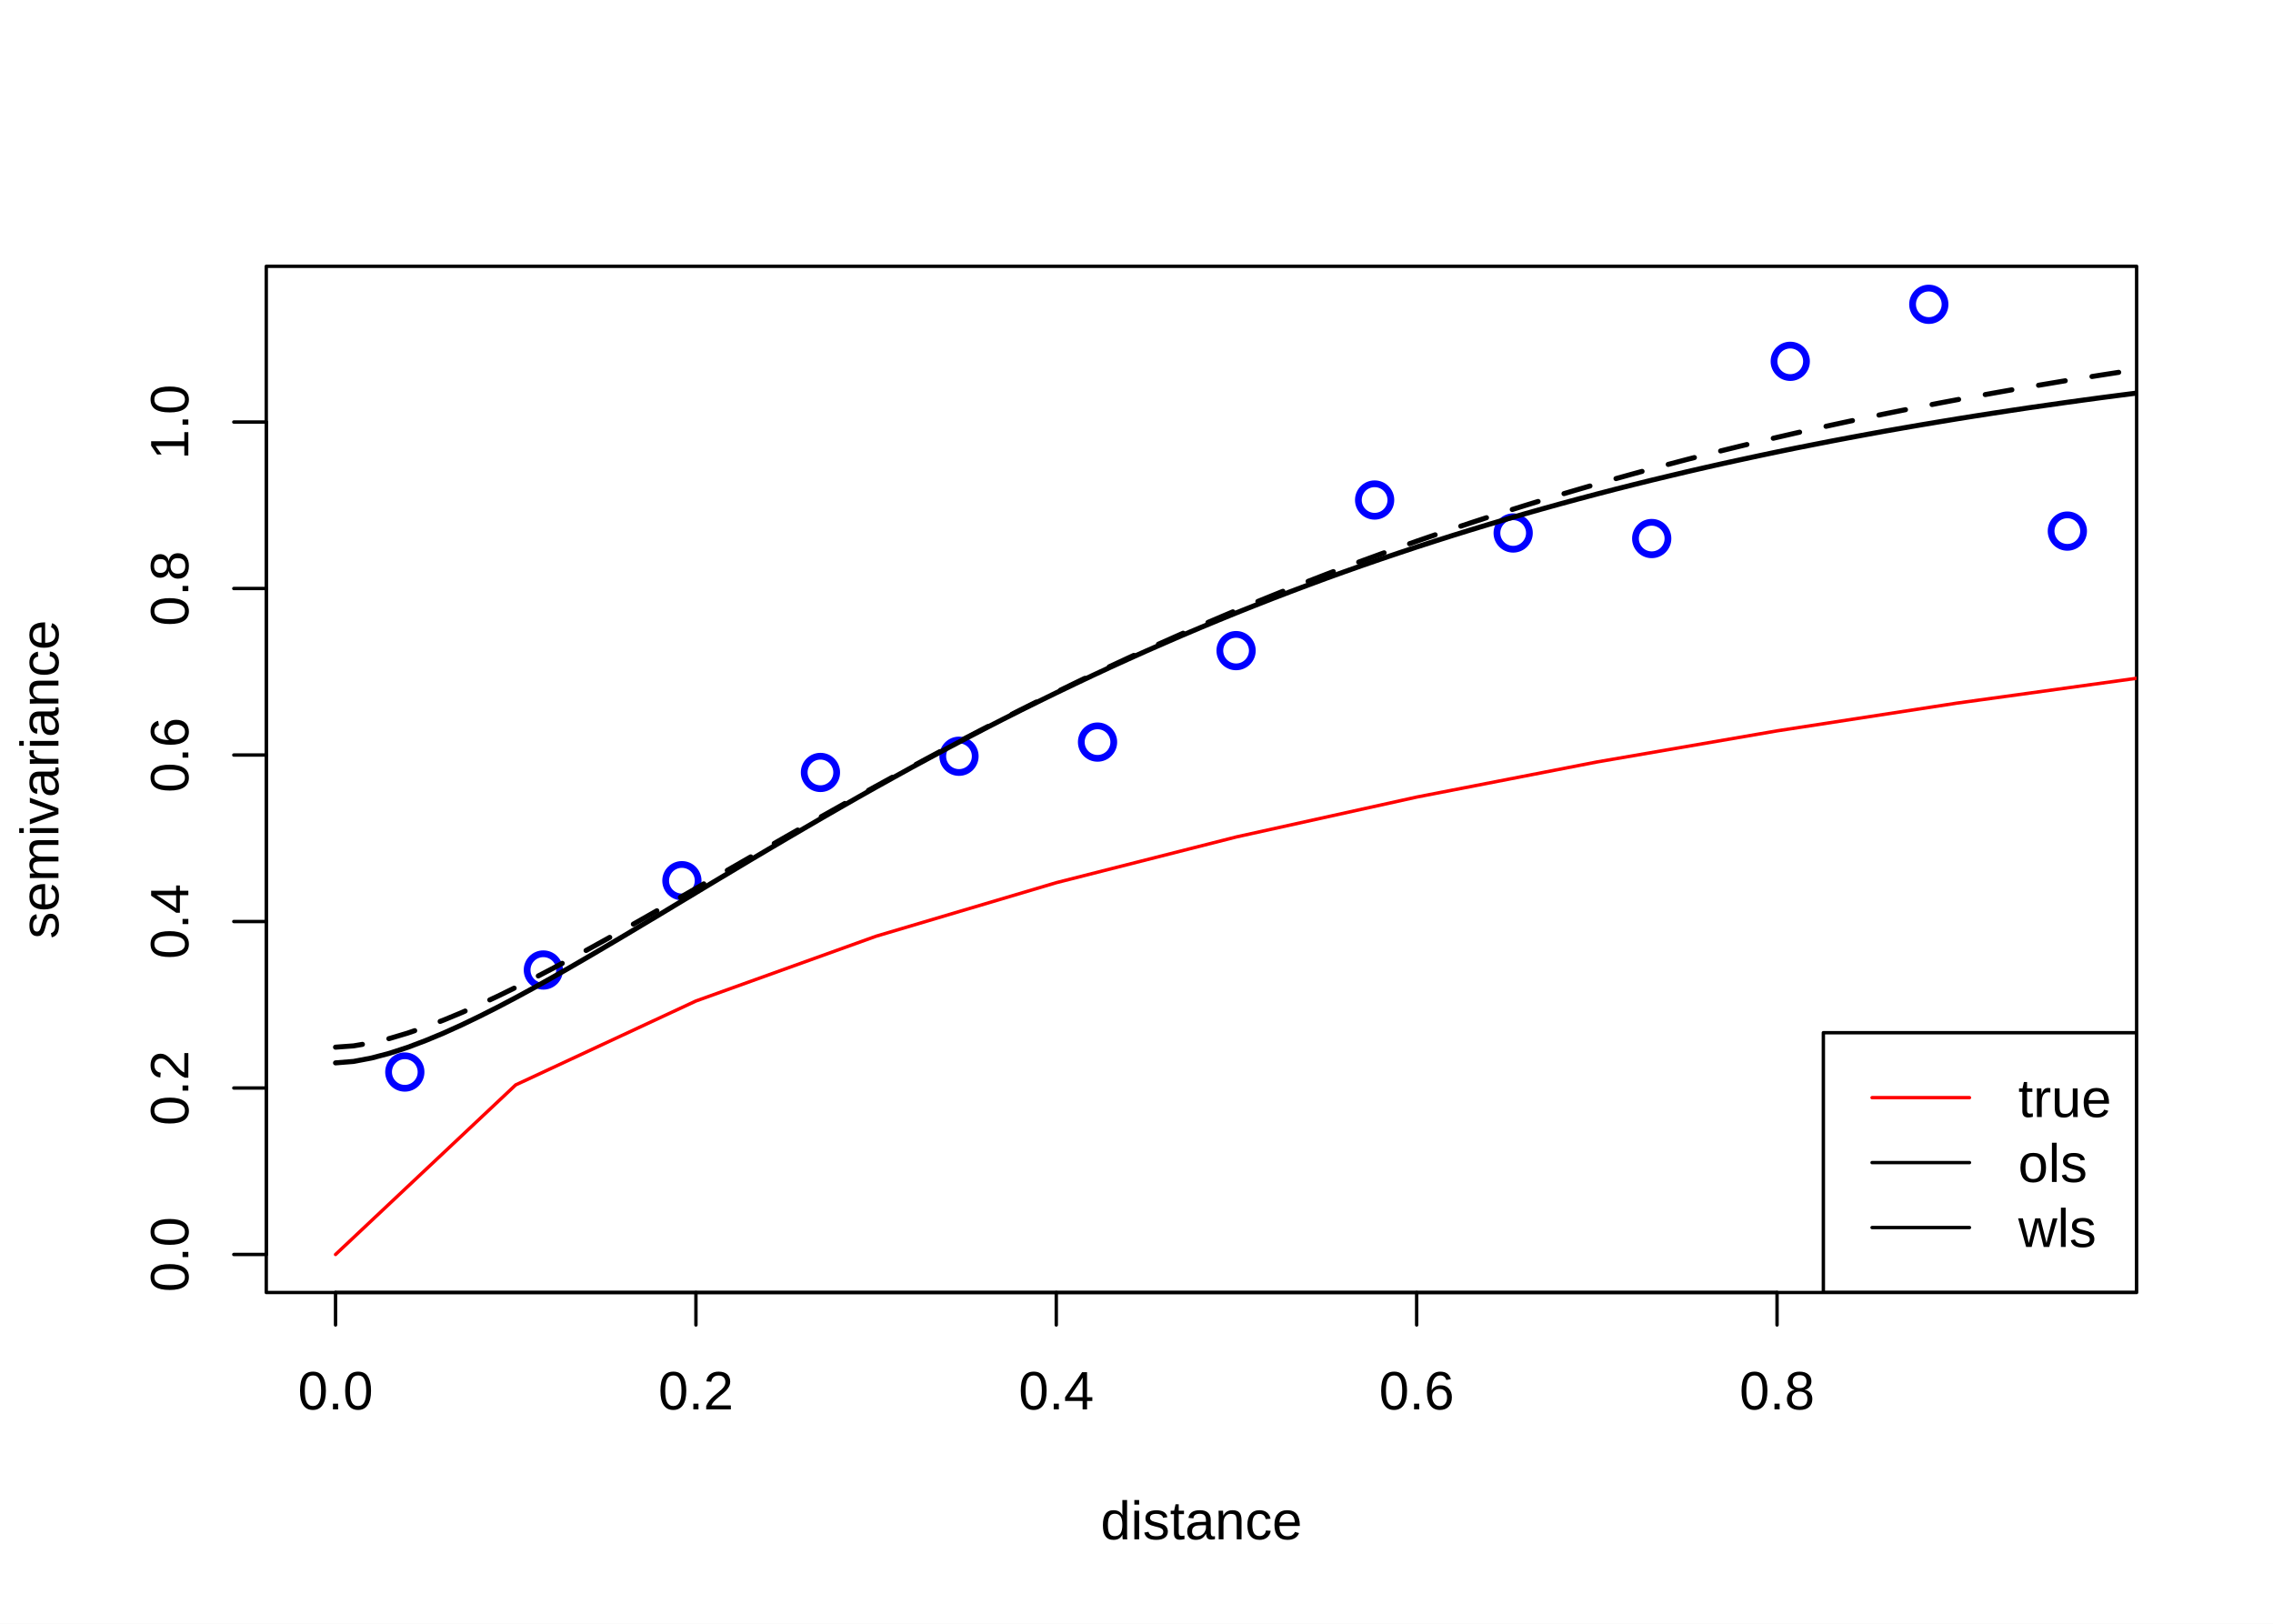
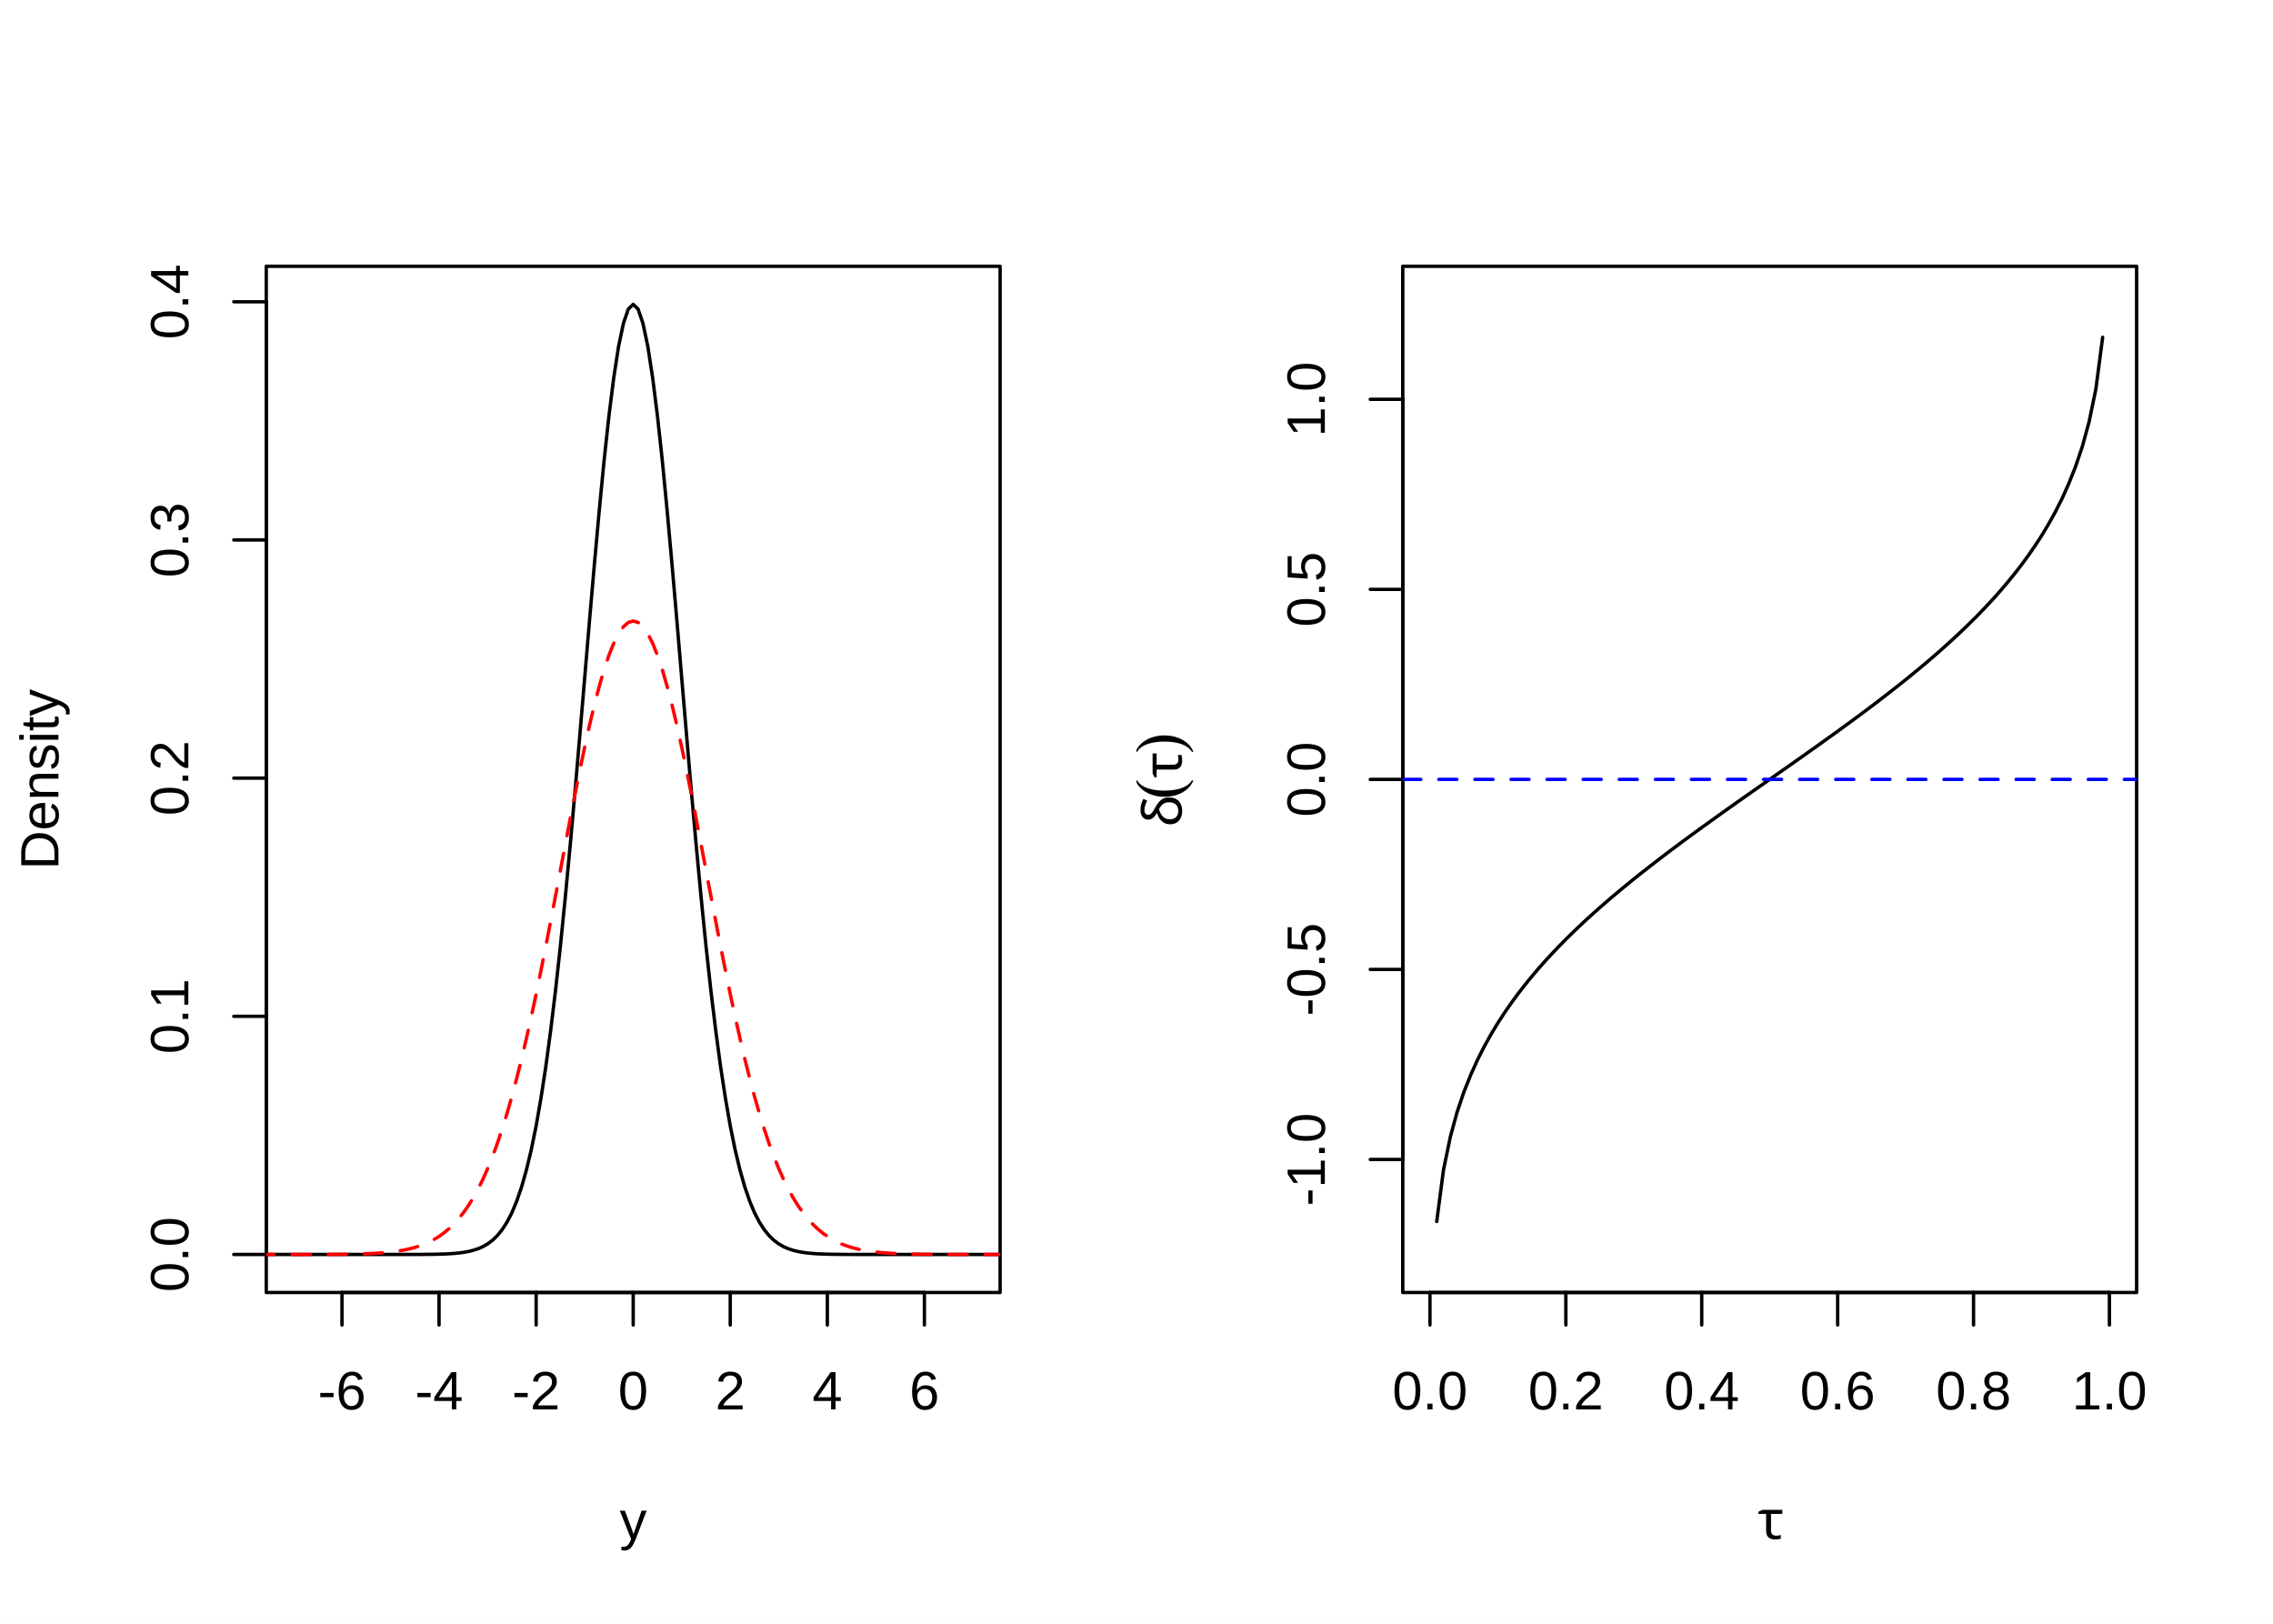
<svg xmlns="http://www.w3.org/2000/svg" viewBox="0 0 504.00 360.00">
  <defs>
    <style type="text/css">
    line, polyline, path, rect, circle {
      fill: none;
      stroke: #000000;
      stroke-linecap: round;
      stroke-linejoin: round;
      stroke-miterlimit: 10.00;
    }
  </style>
  </defs>
  <rect width="100%" height="100%" style="stroke: none; fill: #FFFFFF;" />
  <defs>
-     <clipPath id="cpNTkuMDR8NDczLjc2fDI4Ni41Nnw1OS4wNA==">
-       <rect x="59.04" y="59.04" width="414.72" height="227.52" />
+     <clipPath id="cpNTkuMDR8MjIxLjc2fDI4Ni41Nnw1OS4wNA==">
+       <rect x="59.04" y="59.04" width="162.72" height="227.52" />
    </clipPath>
  </defs>
-   <circle cx="89.76" cy="237.68" r="2.70pt" style="stroke-width: 1.50; stroke: #0000FF;" clip-path="url(#cpNTkuMDR8NDczLjc2fDI4Ni41Nnw1OS4wNA==)" />
-   <circle cx="120.48" cy="215.06" r="2.70pt" style="stroke-width: 1.50; stroke: #0000FF;" clip-path="url(#cpNTkuMDR8NDczLjc2fDI4Ni41Nnw1OS4wNA==)" />
-   <circle cx="151.20" cy="195.26" r="2.70pt" style="stroke-width: 1.50; stroke: #0000FF;" clip-path="url(#cpNTkuMDR8NDczLjc2fDI4Ni41Nnw1OS4wNA==)" />
-   <circle cx="181.92" cy="171.26" r="2.70pt" style="stroke-width: 1.50; stroke: #0000FF;" clip-path="url(#cpNTkuMDR8NDczLjc2fDI4Ni41Nnw1OS4wNA==)" />
-   <circle cx="212.64" cy="167.67" r="2.70pt" style="stroke-width: 1.50; stroke: #0000FF;" clip-path="url(#cpNTkuMDR8NDczLjc2fDI4Ni41Nnw1OS4wNA==)" />
-   <circle cx="243.36" cy="164.53" r="2.70pt" style="stroke-width: 1.50; stroke: #0000FF;" clip-path="url(#cpNTkuMDR8NDczLjc2fDI4Ni41Nnw1OS4wNA==)" />
-   <circle cx="274.08" cy="144.25" r="2.70pt" style="stroke-width: 1.50; stroke: #0000FF;" clip-path="url(#cpNTkuMDR8NDczLjc2fDI4Ni41Nnw1OS4wNA==)" />
-   <circle cx="304.80" cy="110.86" r="2.70pt" style="stroke-width: 1.50; stroke: #0000FF;" clip-path="url(#cpNTkuMDR8NDczLjc2fDI4Ni41Nnw1OS4wNA==)" />
-   <circle cx="335.52" cy="118.17" r="2.70pt" style="stroke-width: 1.50; stroke: #0000FF;" clip-path="url(#cpNTkuMDR8NDczLjc2fDI4Ni41Nnw1OS4wNA==)" />
-   <circle cx="366.24" cy="119.40" r="2.70pt" style="stroke-width: 1.50; stroke: #0000FF;" clip-path="url(#cpNTkuMDR8NDczLjc2fDI4Ni41Nnw1OS4wNA==)" />
-   <circle cx="396.96" cy="80.11" r="2.70pt" style="stroke-width: 1.50; stroke: #0000FF;" clip-path="url(#cpNTkuMDR8NDczLjc2fDI4Ni41Nnw1OS4wNA==)" />
-   <circle cx="427.68" cy="67.47" r="2.70pt" style="stroke-width: 1.50; stroke: #0000FF;" clip-path="url(#cpNTkuMDR8NDczLjc2fDI4Ni41Nnw1OS4wNA==)" />
-   <circle cx="458.40" cy="117.75" r="2.70pt" style="stroke-width: 1.50; stroke: #0000FF;" clip-path="url(#cpNTkuMDR8NDczLjc2fDI4Ni41Nnw1OS4wNA==)" />
+   <polyline points="32.78,278.13 33.86,278.13 34.93,278.13 36.01,278.13 37.09,278.13 38.16,278.13 39.24,278.13 40.31,278.13 41.39,278.13 42.47,278.13 43.54,278.13 44.62,278.13 45.70,278.13 46.77,278.13 47.85,278.13 48.92,278.13 50.00,278.13 51.08,278.13 52.15,278.13 53.23,278.13 54.30,278.13 55.38,278.13 56.46,278.13 57.53,278.13 58.61,278.13 59.69,278.13 60.76,278.13 61.84,278.13 62.91,278.13 63.99,278.13 65.07,278.13 66.14,278.13 67.22,278.13 68.30,278.13 69.37,278.13 70.45,278.13 71.52,278.13 72.60,278.13 73.68,278.13 74.75,278.13 75.83,278.13 76.90,278.13 77.98,278.13 79.06,278.13 80.13,278.13 81.21,278.13 82.29,278.13 83.36,278.13 84.44,278.13 85.51,278.13 86.59,278.13 87.67,278.13 88.74,278.13 89.82,278.13 90.90,278.13 91.97,278.12 93.05,278.12 94.12,278.11 95.20,278.10 96.28,278.09 97.35,278.06 98.43,278.03 99.50,277.98 100.58,277.91 101.66,277.81 102.73,277.67 103.81,277.48 104.89,277.22 105.96,276.87 107.04,276.41 108.11,275.79 109.19,274.99 110.27,273.95 111.34,272.63 112.42,270.96 113.50,268.88 114.57,266.31 115.65,263.17 116.72,259.40 117.80,254.91 118.88,249.62 119.95,243.48 121.03,236.44 122.10,228.47 123.18,219.56 124.26,209.74 125.33,199.07 126.41,187.64 127.49,175.59 128.56,163.09 129.64,150.36 130.71,137.62 131.79,125.16 132.87,113.24 133.94,102.17 135.02,92.22 136.10,83.66 137.17,76.74 138.25,71.64 139.32,68.52 140.40,67.47 141.48,68.52 142.55,71.64 143.63,76.74 144.70,83.66 145.78,92.22 146.86,102.17 147.93,113.24 149.01,125.16 150.09,137.62 151.16,150.36 152.24,163.09 153.31,175.59 154.39,187.64 155.47,199.07 156.54,209.74 157.62,219.56 158.70,228.47 159.77,236.44 160.85,243.48 161.92,249.62 163.00,254.91 164.08,259.40 165.15,263.17 166.23,266.31 167.30,268.88 168.38,270.96 169.46,272.63 170.53,273.95 171.61,274.99 172.69,275.79 173.76,276.41 174.84,276.87 175.91,277.22 176.99,277.48 178.07,277.67 179.14,277.81 180.22,277.91 181.30,277.98 182.37,278.03 183.45,278.06 184.52,278.09 185.60,278.10 186.68,278.11 187.75,278.12 188.83,278.12 189.90,278.13 190.98,278.13 192.06,278.13 193.13,278.13 194.21,278.13 195.29,278.13 196.36,278.13 197.44,278.13 198.51,278.13 199.59,278.13 200.67,278.13 201.74,278.13 202.82,278.13 203.90,278.13 204.97,278.13 206.05,278.13 207.12,278.13 208.20,278.13 209.28,278.13 210.35,278.13 211.43,278.13 212.50,278.13 213.58,278.13 214.66,278.13 215.73,278.13 216.81,278.13 217.89,278.13 218.96,278.13 220.04,278.13 221.11,278.13 222.19,278.13 223.27,278.13 224.34,278.13 225.42,278.13 226.50,278.13 227.57,278.13 228.65,278.13 229.72,278.13 230.80,278.13 231.88,278.13 232.95,278.13 234.03,278.13 235.10,278.13 236.18,278.13 237.26,278.13 " style="stroke-width: 0.75;" clip-path="url(#cpNTkuMDR8MjIxLjc2fDI4Ni41Nnw1OS4wNA==)" />
  <defs>
    <clipPath id="cpMHw1MDR8MzYwfDA=">
      <rect x="0.00" y="0.00" width="504.00" height="360.00" />
    </clipPath>
  </defs>
-   <line x1="74.40" y1="286.56" x2="394.03" y2="286.56" style="stroke-width: 0.75;" clip-path="url(#cpMHw1MDR8MzYwfDA=)" />
-   <line x1="74.40" y1="286.56" x2="74.40" y2="293.76" style="stroke-width: 0.75;" clip-path="url(#cpMHw1MDR8MzYwfDA=)" />
-   <line x1="154.31" y1="286.56" x2="154.31" y2="293.76" style="stroke-width: 0.75;" clip-path="url(#cpMHw1MDR8MzYwfDA=)" />
-   <line x1="234.21" y1="286.56" x2="234.21" y2="293.76" style="stroke-width: 0.75;" clip-path="url(#cpMHw1MDR8MzYwfDA=)" />
-   <line x1="314.12" y1="286.56" x2="314.12" y2="293.76" style="stroke-width: 0.75;" clip-path="url(#cpMHw1MDR8MzYwfDA=)" />
-   <line x1="394.03" y1="286.56" x2="394.03" y2="293.76" style="stroke-width: 0.75;" clip-path="url(#cpMHw1MDR8MzYwfDA=)" />
+   <line x1="75.83" y1="286.56" x2="204.97" y2="286.56" style="stroke-width: 0.75;" clip-path="url(#cpMHw1MDR8MzYwfDA=)" />
+   <line x1="75.83" y1="286.56" x2="75.83" y2="293.76" style="stroke-width: 0.75;" clip-path="url(#cpMHw1MDR8MzYwfDA=)" />
+   <line x1="97.35" y1="286.56" x2="97.35" y2="293.76" style="stroke-width: 0.75;" clip-path="url(#cpMHw1MDR8MzYwfDA=)" />
+   <line x1="118.88" y1="286.56" x2="118.88" y2="293.76" style="stroke-width: 0.75;" clip-path="url(#cpMHw1MDR8MzYwfDA=)" />
+   <line x1="140.40" y1="286.56" x2="140.40" y2="293.76" style="stroke-width: 0.75;" clip-path="url(#cpMHw1MDR8MzYwfDA=)" />
+   <line x1="161.92" y1="286.56" x2="161.92" y2="293.76" style="stroke-width: 0.75;" clip-path="url(#cpMHw1MDR8MzYwfDA=)" />
+   <line x1="183.45" y1="286.56" x2="183.45" y2="293.76" style="stroke-width: 0.75;" clip-path="url(#cpMHw1MDR8MzYwfDA=)" />
+   <line x1="204.97" y1="286.56" x2="204.97" y2="293.76" style="stroke-width: 0.75;" clip-path="url(#cpMHw1MDR8MzYwfDA=)" />
  <g clip-path="url(#cpMHw1MDR8MzYwfDA=)">
-     <text x="66.06" y="312.48" style="font-size: 12.00px; font-family: Arial;" textLength="16.68px" lengthAdjust="spacingAndGlyphs">0.0</text>
+     <text x="70.49" y="312.48" style="font-size: 12.00px; font-family: Arial;" textLength="10.67px" lengthAdjust="spacingAndGlyphs">-6</text>
  </g>
  <g clip-path="url(#cpMHw1MDR8MzYwfDA=)">
-     <text x="145.97" y="312.48" style="font-size: 12.00px; font-family: Arial;" textLength="16.68px" lengthAdjust="spacingAndGlyphs">0.2</text>
+     <text x="92.02" y="312.48" style="font-size: 12.00px; font-family: Arial;" textLength="10.67px" lengthAdjust="spacingAndGlyphs">-4</text>
  </g>
  <g clip-path="url(#cpMHw1MDR8MzYwfDA=)">
-     <text x="225.87" y="312.48" style="font-size: 12.00px; font-family: Arial;" textLength="16.68px" lengthAdjust="spacingAndGlyphs">0.4</text>
+     <text x="113.54" y="312.48" style="font-size: 12.00px; font-family: Arial;" textLength="10.67px" lengthAdjust="spacingAndGlyphs">-2</text>
  </g>
  <g clip-path="url(#cpMHw1MDR8MzYwfDA=)">
-     <text x="305.78" y="312.48" style="font-size: 12.00px; font-family: Arial;" textLength="16.68px" lengthAdjust="spacingAndGlyphs">0.6</text>
+     <text x="137.06" y="312.48" style="font-size: 12.00px; font-family: Arial;" textLength="6.67px" lengthAdjust="spacingAndGlyphs">0</text>
  </g>
  <g clip-path="url(#cpMHw1MDR8MzYwfDA=)">
-     <text x="385.69" y="312.48" style="font-size: 12.00px; font-family: Arial;" textLength="16.68px" lengthAdjust="spacingAndGlyphs">0.8</text>
+     <text x="158.59" y="312.48" style="font-size: 12.00px; font-family: Arial;" textLength="6.67px" lengthAdjust="spacingAndGlyphs">2</text>
  </g>
-   <line x1="59.04" y1="278.13" x2="59.04" y2="93.57" style="stroke-width: 0.75;" clip-path="url(#cpMHw1MDR8MzYwfDA=)" />
+   <g clip-path="url(#cpMHw1MDR8MzYwfDA=)">
+     <text x="180.11" y="312.48" style="font-size: 12.00px; font-family: Arial;" textLength="6.67px" lengthAdjust="spacingAndGlyphs">4</text>
+   </g>
+   <g clip-path="url(#cpMHw1MDR8MzYwfDA=)">
+     <text x="201.63" y="312.48" style="font-size: 12.00px; font-family: Arial;" textLength="6.67px" lengthAdjust="spacingAndGlyphs">6</text>
+   </g>
+   <line x1="59.04" y1="278.13" x2="59.04" y2="66.91" style="stroke-width: 0.75;" clip-path="url(#cpMHw1MDR8MzYwfDA=)" />
  <line x1="59.04" y1="278.13" x2="51.84" y2="278.13" style="stroke-width: 0.75;" clip-path="url(#cpMHw1MDR8MzYwfDA=)" />
-   <line x1="59.04" y1="241.22" x2="51.84" y2="241.22" style="stroke-width: 0.75;" clip-path="url(#cpMHw1MDR8MzYwfDA=)" />
-   <line x1="59.04" y1="204.31" x2="51.84" y2="204.31" style="stroke-width: 0.75;" clip-path="url(#cpMHw1MDR8MzYwfDA=)" />
-   <line x1="59.04" y1="167.40" x2="51.84" y2="167.40" style="stroke-width: 0.75;" clip-path="url(#cpMHw1MDR8MzYwfDA=)" />
-   <line x1="59.04" y1="130.48" x2="51.84" y2="130.48" style="stroke-width: 0.75;" clip-path="url(#cpMHw1MDR8MzYwfDA=)" />
-   <line x1="59.04" y1="93.57" x2="51.84" y2="93.57" style="stroke-width: 0.75;" clip-path="url(#cpMHw1MDR8MzYwfDA=)" />
+   <line x1="59.04" y1="225.33" x2="51.84" y2="225.33" style="stroke-width: 0.75;" clip-path="url(#cpMHw1MDR8MzYwfDA=)" />
+   <line x1="59.04" y1="172.52" x2="51.84" y2="172.52" style="stroke-width: 0.75;" clip-path="url(#cpMHw1MDR8MzYwfDA=)" />
+   <line x1="59.04" y1="119.71" x2="51.84" y2="119.71" style="stroke-width: 0.75;" clip-path="url(#cpMHw1MDR8MzYwfDA=)" />
+   <line x1="59.04" y1="66.91" x2="51.84" y2="66.91" style="stroke-width: 0.75;" clip-path="url(#cpMHw1MDR8MzYwfDA=)" />
  <g clip-path="url(#cpMHw1MDR8MzYwfDA=)">
    <text transform="translate(41.76,286.47) rotate(-90)" style="font-size: 12.00px; font-family: Arial;" textLength="16.68px" lengthAdjust="spacingAndGlyphs">0.0</text>
  </g>
  <g clip-path="url(#cpMHw1MDR8MzYwfDA=)">
-     <text transform="translate(41.76,249.56) rotate(-90)" style="font-size: 12.00px; font-family: Arial;" textLength="16.68px" lengthAdjust="spacingAndGlyphs">0.2</text>
+     <text transform="translate(41.76,233.67) rotate(-90)" style="font-size: 12.00px; font-family: Arial;" textLength="16.68px" lengthAdjust="spacingAndGlyphs">0.1</text>
  </g>
  <g clip-path="url(#cpMHw1MDR8MzYwfDA=)">
-     <text transform="translate(41.76,212.65) rotate(-90)" style="font-size: 12.00px; font-family: Arial;" textLength="16.68px" lengthAdjust="spacingAndGlyphs">0.4</text>
+     <text transform="translate(41.76,180.86) rotate(-90)" style="font-size: 12.00px; font-family: Arial;" textLength="16.68px" lengthAdjust="spacingAndGlyphs">0.2</text>
  </g>
  <g clip-path="url(#cpMHw1MDR8MzYwfDA=)">
-     <text transform="translate(41.76,175.74) rotate(-90)" style="font-size: 12.00px; font-family: Arial;" textLength="16.68px" lengthAdjust="spacingAndGlyphs">0.6</text>
+     <text transform="translate(41.76,128.06) rotate(-90)" style="font-size: 12.00px; font-family: Arial;" textLength="16.68px" lengthAdjust="spacingAndGlyphs">0.3</text>
  </g>
  <g clip-path="url(#cpMHw1MDR8MzYwfDA=)">
-     <text transform="translate(41.76,138.82) rotate(-90)" style="font-size: 12.00px; font-family: Arial;" textLength="16.68px" lengthAdjust="spacingAndGlyphs">0.8</text>
+     <text transform="translate(41.76,75.25) rotate(-90)" style="font-size: 12.00px; font-family: Arial;" textLength="16.68px" lengthAdjust="spacingAndGlyphs">0.4</text>
+   </g>
+   <polyline points="59.04,286.56 221.76,286.56 221.76,59.04 59.04,59.04 59.04,286.56 " style="stroke-width: 0.75;" clip-path="url(#cpMHw1MDR8MzYwfDA=)" />
+   <defs>
+     <clipPath id="cpMHwyNTJ8MzYwfDA=">
+       <rect x="0.00" y="0.00" width="252.00" height="360.00" />
+     </clipPath>
+   </defs>
+   <g clip-path="url(#cpMHwyNTJ8MzYwfDA=)">
+     <text x="137.40" y="341.28" style="font-size: 12.00px; font-family: Arial;" textLength="6.00px" lengthAdjust="spacingAndGlyphs">y</text>
+   </g>
+   <g clip-path="url(#cpMHwyNTJ8MzYwfDA=)">
+     <text transform="translate(12.96,192.81) rotate(-90)" style="font-size: 12.00px; font-family: Arial;" textLength="40.01px" lengthAdjust="spacingAndGlyphs">Density</text>
+   </g>
+   <defs>
+     <clipPath id="cpNTkuMDR8MjIxLjc2fDI4Ni41Nnw1OS4wNA==">
+       <rect x="59.04" y="59.04" width="162.72" height="227.52" />
+     </clipPath>
+   </defs>
+   <polyline points="32.78,278.13 33.86,278.13 34.93,278.13 36.01,278.13 37.09,278.13 38.16,278.13 39.24,278.13 40.31,278.13 41.39,278.13 42.47,278.13 43.54,278.13 44.62,278.13 45.70,278.13 46.77,278.13 47.85,278.13 48.92,278.13 50.00,278.13 51.08,278.13 52.15,278.13 53.23,278.13 54.30,278.13 55.38,278.13 56.46,278.13 57.53,278.13 58.61,278.13 59.69,278.13 60.76,278.13 61.84,278.13 62.91,278.13 63.99,278.13 65.07,278.13 66.14,278.13 67.22,278.13 68.30,278.13 69.37,278.12 70.45,278.12 71.52,278.12 72.60,278.11 73.68,278.11 74.75,278.10 75.83,278.09 76.90,278.07 77.98,278.05 79.06,278.03 80.13,278.00 81.21,277.96 82.29,277.92 83.36,277.86 84.44,277.79 85.51,277.70 86.59,277.59 87.67,277.46 88.74,277.29 89.82,277.10 90.90,276.86 91.97,276.57 93.05,276.23 94.12,275.83 95.20,275.35 96.28,274.78 97.35,274.12 98.43,273.35 99.50,272.46 100.58,271.43 101.66,270.25 102.73,268.90 103.81,267.37 104.89,265.64 105.96,263.70 107.04,261.54 108.11,259.13 109.19,256.46 110.27,253.54 111.34,250.34 112.42,246.87 113.50,243.11 114.57,239.08 115.65,234.79 116.72,230.23 117.80,225.42 118.88,220.39 119.95,215.17 121.03,209.77 122.10,204.24 123.18,198.62 124.26,192.95 125.33,187.28 126.41,181.66 127.49,176.15 128.56,170.80 129.64,165.67 130.71,160.82 131.79,156.31 132.87,152.18 133.94,148.49 135.02,145.28 136.10,142.59 137.17,140.47 138.25,138.93 139.32,138.00 140.40,137.69 141.48,138.00 142.55,138.93 143.63,140.47 144.70,142.59 145.78,145.28 146.86,148.49 147.93,152.18 149.01,156.31 150.09,160.82 151.16,165.67 152.24,170.80 153.31,176.15 154.39,181.66 155.47,187.28 156.54,192.95 157.62,198.62 158.70,204.24 159.77,209.77 160.85,215.17 161.92,220.39 163.00,225.42 164.08,230.23 165.15,234.79 166.23,239.08 167.30,243.11 168.38,246.87 169.46,250.34 170.53,253.54 171.61,256.46 172.69,259.13 173.76,261.54 174.84,263.70 175.91,265.64 176.99,267.37 178.07,268.90 179.14,270.25 180.22,271.43 181.30,272.46 182.37,273.35 183.45,274.12 184.52,274.78 185.60,275.35 186.68,275.83 187.75,276.23 188.83,276.57 189.90,276.86 190.98,277.10 192.06,277.29 193.13,277.46 194.21,277.59 195.29,277.70 196.36,277.79 197.44,277.86 198.51,277.92 199.59,277.96 200.67,278.00 201.74,278.03 202.82,278.05 203.90,278.07 204.97,278.09 206.05,278.10 207.12,278.11 208.20,278.11 209.28,278.12 210.35,278.12 211.43,278.12 212.50,278.13 213.58,278.13 214.66,278.13 215.73,278.13 216.81,278.13 217.89,278.13 218.96,278.13 220.04,278.13 221.11,278.13 222.19,278.13 223.27,278.13 224.34,278.13 225.42,278.13 226.50,278.13 227.57,278.13 228.65,278.13 229.72,278.13 230.80,278.13 231.88,278.13 232.95,278.13 234.03,278.13 235.10,278.13 236.18,278.13 237.26,278.13 " style="stroke-width: 0.75; stroke: #FF0000; stroke-dasharray: 4.00,4.00;" clip-path="url(#cpNTkuMDR8MjIxLjc2fDI4Ni41Nnw1OS4wNA==)" />
+   <defs>
+     <clipPath id="cpMzExLjA0fDQ3My43NnwyODYuNTZ8NTkuMDQ=">
+       <rect x="311.04" y="59.04" width="162.72" height="227.52" />
+     </clipPath>
+   </defs>
+   <polyline points="318.57,270.82 320.08,259.33 321.59,252.04 323.09,246.56 324.60,242.10 326.11,238.31 327.61,234.98 329.12,232.00 330.63,229.29 332.13,226.80 333.64,224.48 335.15,222.31 336.65,220.26 338.16,218.32 339.67,216.47 341.17,214.70 342.68,213.00 344.19,211.37 345.69,209.79 347.20,208.26 348.71,206.78 350.21,205.34 351.72,203.93 353.23,202.56 354.73,201.22 356.24,199.91 357.75,198.62 359.25,197.36 360.76,196.12 362.27,194.89 363.77,193.69 365.28,192.51 366.79,191.34 368.29,190.18 369.80,189.03 371.31,187.90 372.81,186.78 374.32,185.67 375.83,184.57 377.33,183.47 378.84,182.39 380.35,181.31 381.85,180.23 383.36,179.16 384.87,178.09 386.37,177.03 387.88,175.97 389.39,174.91 390.89,173.86 392.40,172.80 393.91,171.74 395.41,170.69 396.92,169.63 398.43,168.57 399.93,167.51 401.44,166.44 402.95,165.37 404.45,164.29 405.96,163.21 407.47,162.13 408.97,161.03 410.48,159.93 411.99,158.82 413.49,157.70 415.00,156.57 416.51,155.42 418.01,154.26 419.52,153.09 421.03,151.91 422.53,150.71 424.04,149.48 425.55,148.24 427.05,146.98 428.56,145.69 430.07,144.38 431.57,143.04 433.08,141.67 434.59,140.26 436.09,138.82 437.60,137.34 439.11,135.81 440.61,134.23 442.12,132.60 443.63,130.90 445.13,129.13 446.64,127.28 448.15,125.34 449.65,123.29 451.16,121.12 452.67,118.80 454.17,116.31 455.68,113.60 457.19,110.62 458.69,107.29 460.20,103.50 461.71,99.04 463.21,93.56 464.72,86.27 466.23,74.78 " style="stroke-width: 0.75;" clip-path="url(#cpMzExLjA0fDQ3My43NnwyODYuNTZ8NTkuMDQ=)" />
+   <defs>
+     <clipPath id="cpMHw1MDR8MzYwfDA=">
+       <rect x="0.00" y="0.00" width="504.00" height="360.00" />
+     </clipPath>
+   </defs>
+   <line x1="317.07" y1="286.56" x2="467.73" y2="286.56" style="stroke-width: 0.75;" clip-path="url(#cpMHw1MDR8MzYwfDA=)" />
+   <line x1="317.07" y1="286.56" x2="317.07" y2="293.76" style="stroke-width: 0.75;" clip-path="url(#cpMHw1MDR8MzYwfDA=)" />
+   <line x1="347.20" y1="286.56" x2="347.20" y2="293.76" style="stroke-width: 0.75;" clip-path="url(#cpMHw1MDR8MzYwfDA=)" />
+   <line x1="377.33" y1="286.56" x2="377.33" y2="293.76" style="stroke-width: 0.75;" clip-path="url(#cpMHw1MDR8MzYwfDA=)" />
+   <line x1="407.47" y1="286.56" x2="407.47" y2="293.76" style="stroke-width: 0.75;" clip-path="url(#cpMHw1MDR8MzYwfDA=)" />
+   <line x1="437.60" y1="286.56" x2="437.60" y2="293.76" style="stroke-width: 0.75;" clip-path="url(#cpMHw1MDR8MzYwfDA=)" />
+   <line x1="467.73" y1="286.56" x2="467.73" y2="293.76" style="stroke-width: 0.75;" clip-path="url(#cpMHw1MDR8MzYwfDA=)" />
+   <g clip-path="url(#cpMHw1MDR8MzYwfDA=)">
+     <text x="308.73" y="312.48" style="font-size: 12.00px; font-family: Arial;" textLength="16.68px" lengthAdjust="spacingAndGlyphs">0.0</text>
  </g>
  <g clip-path="url(#cpMHw1MDR8MzYwfDA=)">
-     <text transform="translate(41.76,101.91) rotate(-90)" style="font-size: 12.00px; font-family: Arial;" textLength="16.68px" lengthAdjust="spacingAndGlyphs">1.0</text>
-   </g>
-   <polyline points="59.04,286.56 473.76,286.56 473.76,59.04 59.04,59.04 59.04,286.56 " style="stroke-width: 0.75;" clip-path="url(#cpMHw1MDR8MzYwfDA=)" />
-   <g clip-path="url(#cpMHw1MDR8MzYwfDA=)">
-     <text x="244.05" y="341.28" style="font-size: 12.00px; font-family: Arial;" textLength="44.70px" lengthAdjust="spacingAndGlyphs">distance</text>
+     <text x="338.86" y="312.48" style="font-size: 12.00px; font-family: Arial;" textLength="16.68px" lengthAdjust="spacingAndGlyphs">0.2</text>
  </g>
  <g clip-path="url(#cpMHw1MDR8MzYwfDA=)">
-     <text transform="translate(12.96,208.15) rotate(-90)" style="font-size: 12.00px; font-family: Arial;" textLength="70.69px" lengthAdjust="spacingAndGlyphs">semivariance</text>
+     <text x="368.99" y="312.48" style="font-size: 12.00px; font-family: Arial;" textLength="16.68px" lengthAdjust="spacingAndGlyphs">0.4</text>
+   </g>
+   <g clip-path="url(#cpMHw1MDR8MzYwfDA=)">
+     <text x="399.13" y="312.48" style="font-size: 12.00px; font-family: Arial;" textLength="16.68px" lengthAdjust="spacingAndGlyphs">0.6</text>
+   </g>
+   <g clip-path="url(#cpMHw1MDR8MzYwfDA=)">
+     <text x="429.26" y="312.48" style="font-size: 12.00px; font-family: Arial;" textLength="16.68px" lengthAdjust="spacingAndGlyphs">0.8</text>
+   </g>
+   <g clip-path="url(#cpMHw1MDR8MzYwfDA=)">
+     <text x="459.39" y="312.48" style="font-size: 12.00px; font-family: Arial;" textLength="16.68px" lengthAdjust="spacingAndGlyphs">1.0</text>
+   </g>
+   <line x1="311.04" y1="257.07" x2="311.04" y2="88.53" style="stroke-width: 0.75;" clip-path="url(#cpMHw1MDR8MzYwfDA=)" />
+   <line x1="311.04" y1="257.07" x2="303.84" y2="257.07" style="stroke-width: 0.75;" clip-path="url(#cpMHw1MDR8MzYwfDA=)" />
+   <line x1="311.04" y1="214.93" x2="303.84" y2="214.93" style="stroke-width: 0.75;" clip-path="url(#cpMHw1MDR8MzYwfDA=)" />
+   <line x1="311.04" y1="172.80" x2="303.84" y2="172.80" style="stroke-width: 0.75;" clip-path="url(#cpMHw1MDR8MzYwfDA=)" />
+   <line x1="311.04" y1="130.67" x2="303.84" y2="130.67" style="stroke-width: 0.75;" clip-path="url(#cpMHw1MDR8MzYwfDA=)" />
+   <line x1="311.04" y1="88.53" x2="303.84" y2="88.53" style="stroke-width: 0.75;" clip-path="url(#cpMHw1MDR8MzYwfDA=)" />
+   <g clip-path="url(#cpMHw1MDR8MzYwfDA=)">
+     <text transform="translate(293.76,267.41) rotate(-90)" style="font-size: 12.00px; font-family: Arial;" textLength="20.68px" lengthAdjust="spacingAndGlyphs">-1.0</text>
+   </g>
+   <g clip-path="url(#cpMHw1MDR8MzYwfDA=)">
+     <text transform="translate(293.76,225.27) rotate(-90)" style="font-size: 12.00px; font-family: Arial;" textLength="20.68px" lengthAdjust="spacingAndGlyphs">-0.5</text>
+   </g>
+   <g clip-path="url(#cpMHw1MDR8MzYwfDA=)">
+     <text transform="translate(293.76,181.14) rotate(-90)" style="font-size: 12.00px; font-family: Arial;" textLength="16.68px" lengthAdjust="spacingAndGlyphs">0.0</text>
+   </g>
+   <g clip-path="url(#cpMHw1MDR8MzYwfDA=)">
+     <text transform="translate(293.76,139.01) rotate(-90)" style="font-size: 12.00px; font-family: Arial;" textLength="16.68px" lengthAdjust="spacingAndGlyphs">0.5</text>
+   </g>
+   <g clip-path="url(#cpMHw1MDR8MzYwfDA=)">
+     <text transform="translate(293.76,96.87) rotate(-90)" style="font-size: 12.00px; font-family: Arial;" textLength="16.68px" lengthAdjust="spacingAndGlyphs">1.0</text>
+   </g>
+   <polyline points="311.04,286.56 473.76,286.56 473.76,59.04 311.04,59.04 311.04,286.56 " style="stroke-width: 0.75;" clip-path="url(#cpMHw1MDR8MzYwfDA=)" />
+   <defs>
+     <clipPath id="cpMjUyfDUwNHwzNjB8MA==">
+       <rect x="252.00" y="0.00" width="252.00" height="360.00" />
+     </clipPath>
+   </defs>
+   <g clip-path="url(#cpMjUyfDUwNHwzNjB8MA==)">
+     <text x="389.77" y="341.19" style="font-size: 12.00px; font-family: Symbol;" textLength="5.27px" lengthAdjust="spacingAndGlyphs">τ</text>
+   </g>
+   <g clip-path="url(#cpMjUyfDUwNHwzNjB8MA==)">
+     <text transform="translate(262.01,183.39) rotate(-90)" style="font-size: 12.00px; font-family: Symbol;" textLength="5.93px" lengthAdjust="spacingAndGlyphs">δ</text>
+   </g>
+   <g clip-path="url(#cpMjUyfDUwNHwzNjB8MA==)">
+     <text transform="translate(262.01,177.46) rotate(-90)" style="font-size: 15.00px; font-family: Symbol;" textLength="5.00px" lengthAdjust="spacingAndGlyphs">(</text>
+   </g>
+   <g clip-path="url(#cpMjUyfDUwNHwzNjB8MA==)">
+     <text transform="translate(262.01,172.47) rotate(-90)" style="font-size: 12.00px; font-family: Symbol;" textLength="5.27px" lengthAdjust="spacingAndGlyphs">τ</text>
+   </g>
+   <g clip-path="url(#cpMjUyfDUwNHwzNjB8MA==)">
+     <text transform="translate(262.01,167.20) rotate(-90)" style="font-size: 15.00px; font-family: Symbol;" textLength="5.00px" lengthAdjust="spacingAndGlyphs">)</text>
  </g>
  <defs>
-     <clipPath id="cpNTkuMDR8NDczLjc2fDI4Ni41Nnw1OS4wNA==">
-       <rect x="59.04" y="59.04" width="414.72" height="227.52" />
+     <clipPath id="cpMzExLjA0fDQ3My43NnwyODYuNTZ8NTkuMDQ=">
+       <rect x="311.04" y="59.04" width="162.72" height="227.52" />
    </clipPath>
  </defs>
-   <polyline points="74.40,278.13 114.35,240.53 154.31,221.93 194.26,207.57 234.21,195.70 274.17,185.55 314.12,176.72 354.07,168.94 394.03,162.04 433.98,155.88 473.93,150.36 " style="stroke-width: 0.75; stroke: #FF0000;" clip-path="url(#cpNTkuMDR8NDczLjc2fDI4Ni41Nnw1OS4wNA==)" />
-   <polyline points="74.40,235.65 78.40,235.33 82.39,234.57 86.39,233.51 90.38,232.21 94.38,230.70 98.37,229.04 102.37,227.23 106.36,225.31 110.36,223.29 114.35,221.19 118.35,219.02 122.34,216.79 126.34,214.51 130.33,212.20 134.33,209.85 138.33,207.49 142.32,205.10 146.32,202.71 150.31,200.31 154.31,197.90 158.30,195.50 162.30,193.11 166.29,190.72 170.29,188.35 174.28,186.00 178.28,183.66 182.27,181.34 186.27,179.04 190.26,176.76 194.26,174.51 198.26,172.29 202.25,170.09 206.25,167.93 210.24,165.79 214.24,163.68 218.23,161.60 222.23,159.55 226.22,157.53 230.22,155.55 234.21,153.60 238.21,151.68 242.20,149.79 246.20,147.93 250.20,146.11 254.19,144.32 258.19,142.57 262.18,140.84 266.18,139.15 270.17,137.49 274.17,135.86 278.16,134.27 282.16,132.70 286.15,131.17 290.15,129.67 294.14,128.19 298.14,126.75 302.13,125.34 306.13,123.96 310.13,122.61 314.12,121.28 318.12,119.99 322.11,118.72 326.11,117.48 330.10,116.27 334.10,115.08 338.09,113.92 342.09,112.79 346.08,111.68 350.08,110.60 354.07,109.54 358.07,108.50 362.06,107.49 366.06,106.50 370.06,105.54 374.05,104.59 378.05,103.67 382.04,102.77 386.04,101.90 390.03,101.04 394.03,100.20 398.02,99.38 402.02,98.59 406.01,97.81 410.01,97.05 414.00,96.31 418.00,95.58 421.99,94.88 425.99,94.19 429.99,93.52 433.98,92.86 437.98,92.22 441.97,91.60 445.97,90.99 449.96,90.39 453.96,89.82 457.95,89.25 461.95,88.70 465.94,88.16 469.94,87.64 473.93,87.13 " style="stroke-width: 1.12;" clip-path="url(#cpNTkuMDR8NDczLjc2fDI4Ni41Nnw1OS4wNA==)" />
-   <polyline points="74.40,232.17 78.40,231.88 82.39,231.20 86.39,230.24 90.38,229.05 94.38,227.68 98.37,226.16 102.37,224.50 106.36,222.73 110.36,220.87 114.35,218.92 118.35,216.90 122.34,214.82 126.34,212.69 130.33,210.52 134.33,208.31 138.33,206.08 142.32,203.82 146.32,201.55 150.31,199.26 154.31,196.97 158.30,194.67 162.30,192.37 166.29,190.08 170.29,187.79 174.28,185.50 178.28,183.23 182.27,180.97 186.27,178.73 190.26,176.50 194.26,174.30 198.26,172.11 202.25,169.94 206.25,167.79 210.24,165.67 214.24,163.57 218.23,161.50 222.23,159.45 226.22,157.42 230.22,155.43 234.21,153.46 238.21,151.52 242.20,149.60 246.20,147.72 250.20,145.86 254.19,144.03 258.19,142.23 262.18,140.46 266.18,138.71 270.17,137.00 274.17,135.31 278.16,133.65 282.16,132.02 286.15,130.42 290.15,128.85 294.14,127.30 298.14,125.79 302.13,124.30 306.13,122.84 310.13,121.40 314.12,119.99 318.12,118.61 322.11,117.25 326.11,115.92 330.10,114.62 334.10,113.34 338.09,112.09 342.09,110.86 346.08,109.65 350.08,108.47 354.07,107.31 358.07,106.18 362.06,105.07 366.06,103.98 370.06,102.92 374.05,101.87 378.05,100.85 382.04,99.85 386.04,98.87 390.03,97.91 394.03,96.97 398.02,96.05 402.02,95.15 406.01,94.27 410.01,93.41 414.00,92.57 418.00,91.74 421.99,90.94 425.99,90.15 429.99,89.37 433.98,88.62 437.98,87.88 441.97,87.16 445.97,86.45 449.96,85.76 453.96,85.09 457.95,84.42 461.95,83.78 465.94,83.15 469.94,82.53 473.93,81.93 " style="stroke-width: 1.12; stroke-dasharray: 6.00,6.00;" clip-path="url(#cpNTkuMDR8NDczLjc2fDI4Ni41Nnw1OS4wNA==)" />
-   <rect x="404.30" y="228.96" width="69.46" height="57.60" style="stroke-width: 0.75;" clip-path="url(#cpNTkuMDR8NDczLjc2fDI4Ni41Nnw1OS4wNA==)" />
-   <line x1="415.10" y1="243.36" x2="436.70" y2="243.36" style="stroke-width: 0.75; stroke: #FF0000;" clip-path="url(#cpNTkuMDR8NDczLjc2fDI4Ni41Nnw1OS4wNA==)" />
-   <line x1="415.10" y1="257.76" x2="436.70" y2="257.76" style="stroke-width: 0.75;" clip-path="url(#cpNTkuMDR8NDczLjc2fDI4Ni41Nnw1OS4wNA==)" />
-   <line x1="415.10" y1="272.16" x2="436.70" y2="272.16" style="stroke-width: 0.75;" clip-path="url(#cpNTkuMDR8NDczLjc2fDI4Ni41Nnw1OS4wNA==)" />
-   <g clip-path="url(#cpNTkuMDR8NDczLjc2fDI4Ni41Nnw1OS4wNA==)">
-     <text x="447.50" y="247.66" style="font-size: 12.00px; font-family: Arial;" textLength="20.68px" lengthAdjust="spacingAndGlyphs">true</text>
-   </g>
-   <g clip-path="url(#cpNTkuMDR8NDczLjc2fDI4Ni41Nnw1OS4wNA==)">
-     <text x="447.50" y="262.06" style="font-size: 12.00px; font-family: Arial;" textLength="15.34px" lengthAdjust="spacingAndGlyphs">ols</text>
-   </g>
-   <g clip-path="url(#cpNTkuMDR8NDczLjc2fDI4Ni41Nnw1OS4wNA==)">
-     <text x="447.50" y="276.46" style="font-size: 12.00px; font-family: Arial;" textLength="17.33px" lengthAdjust="spacingAndGlyphs">wls</text>
-   </g>
+   <line x1="311.04" y1="172.80" x2="473.76" y2="172.80" style="stroke-width: 0.75; stroke: #0000FF; stroke-dasharray: 4.00,4.00;" clip-path="url(#cpMzExLjA0fDQ3My43NnwyODYuNTZ8NTkuMDQ=)" />
</svg>
